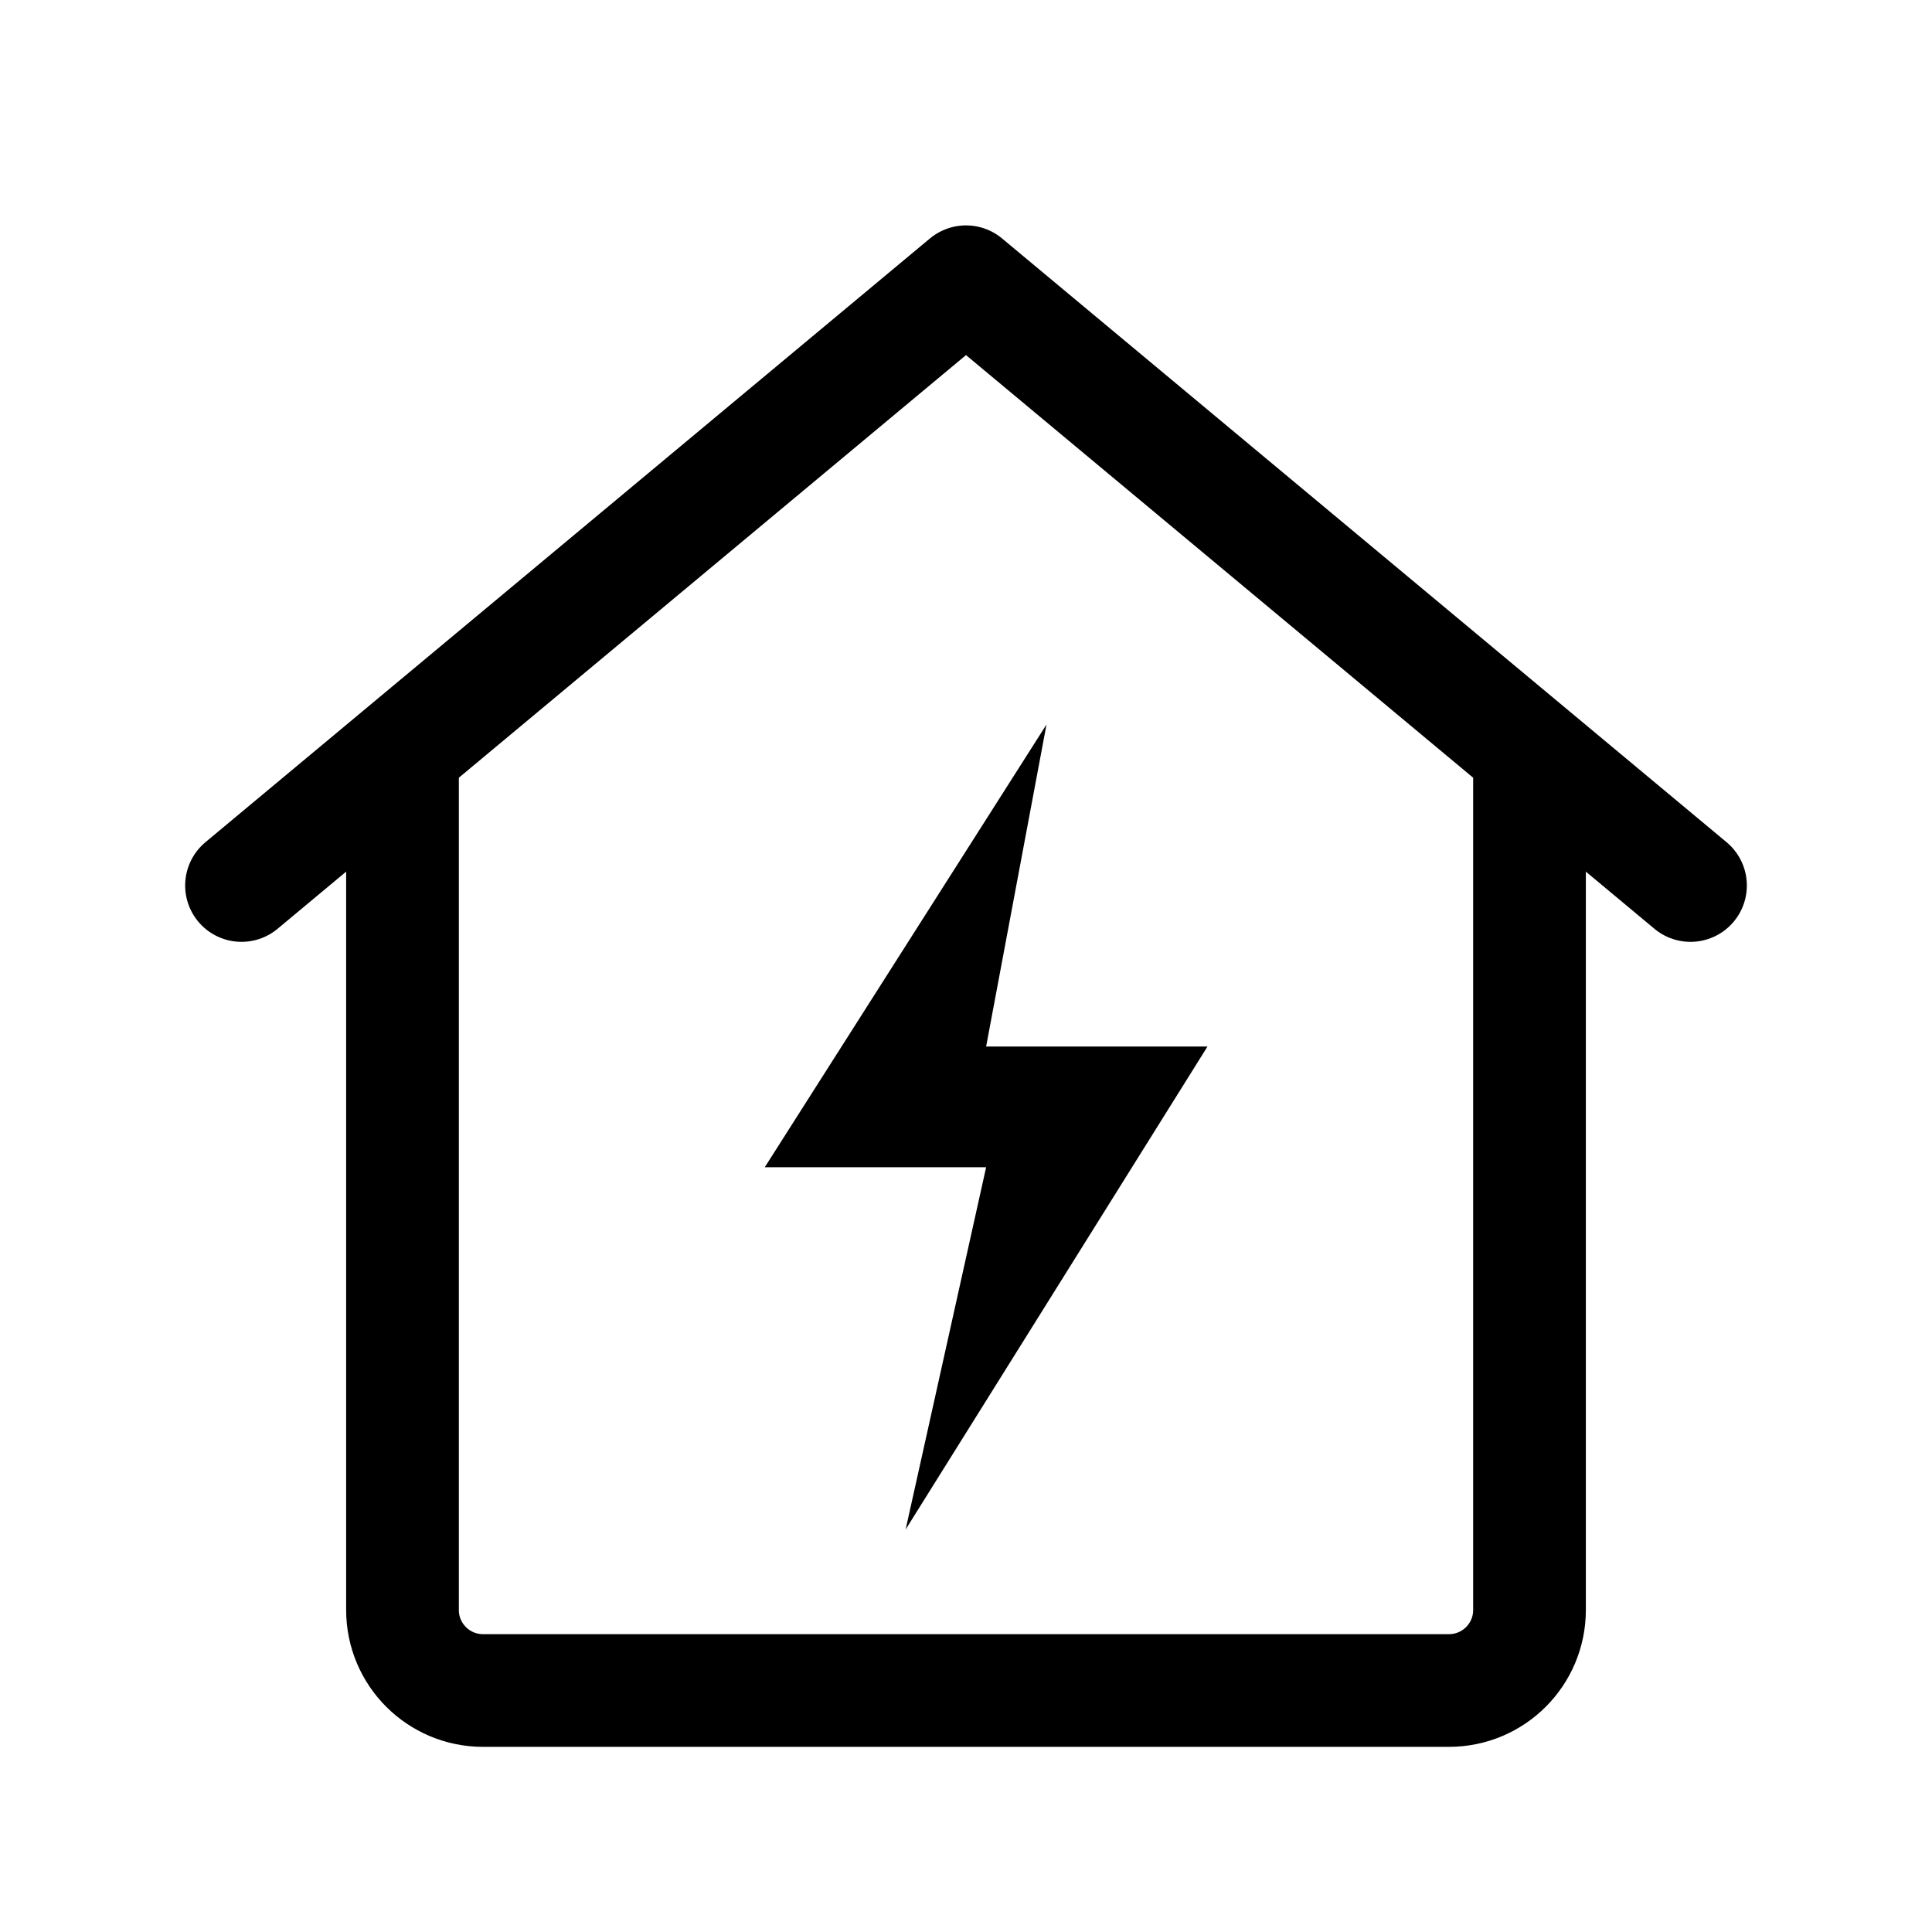
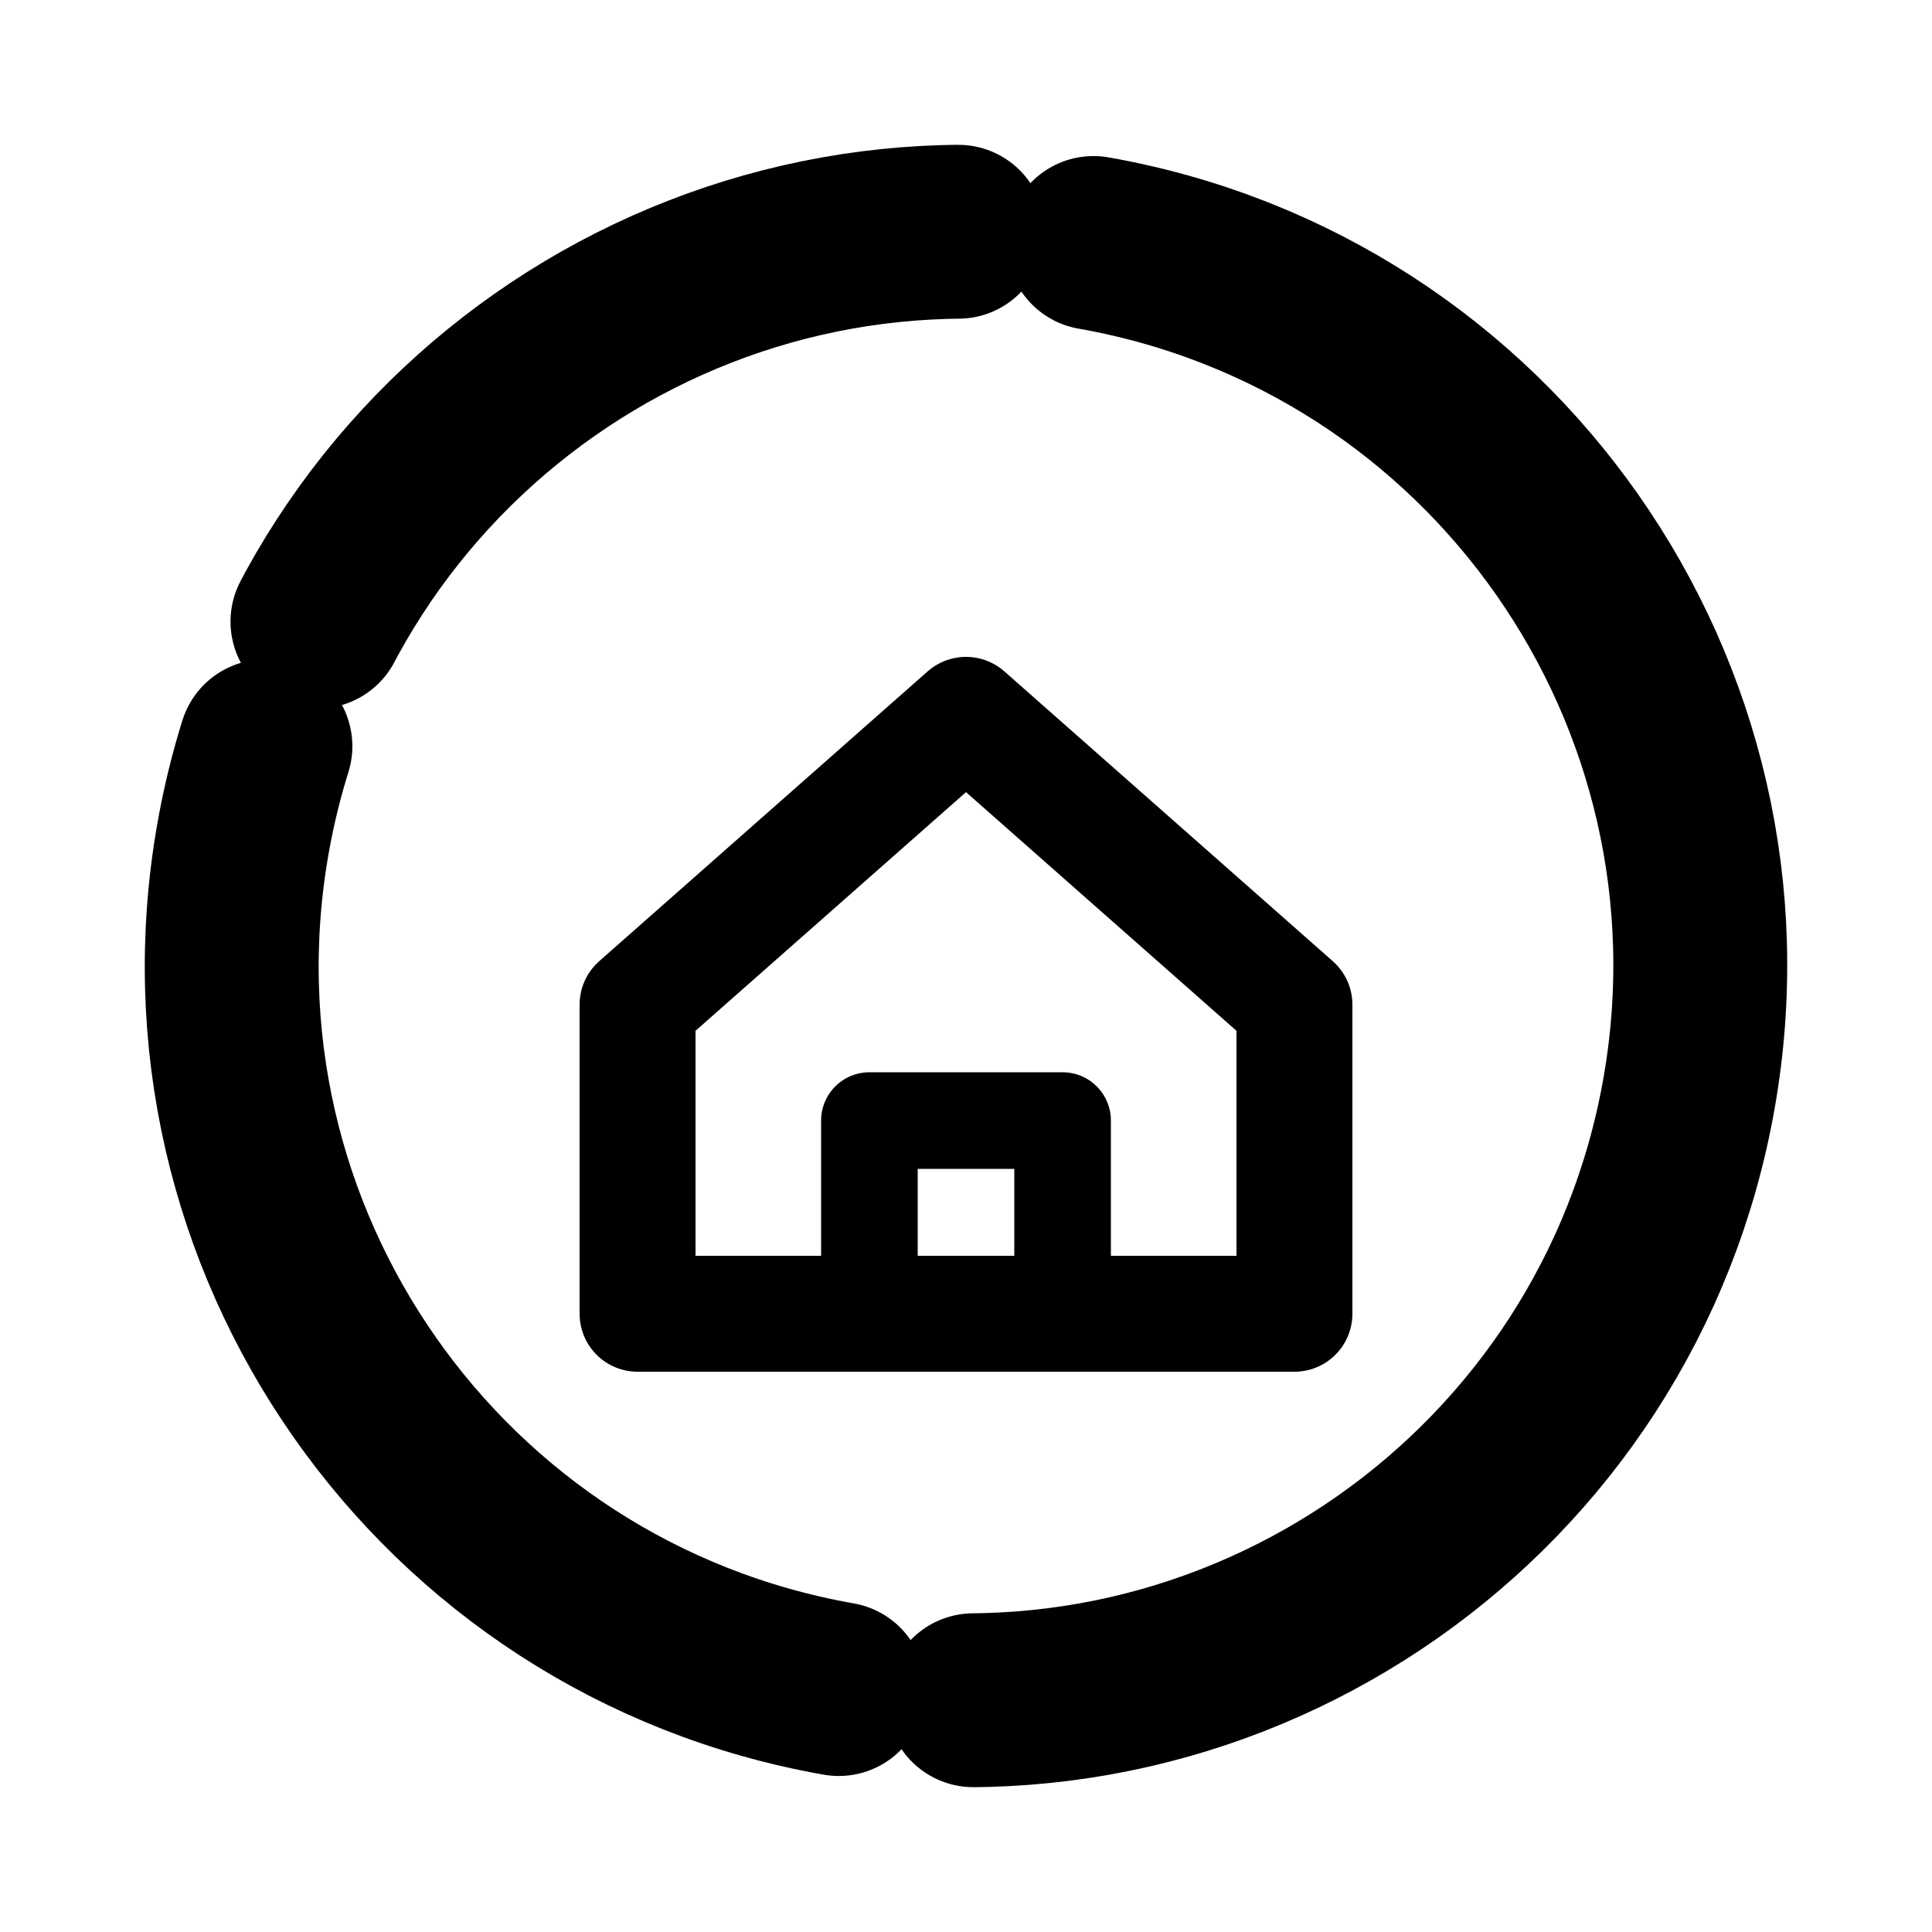
- <svg xmlns="http://www.w3.org/2000/svg" viewBox="0 0 960 960">
-   <path d="M120 440 480 140l360 300" fill="none" stroke="#000" stroke-width="56" stroke-linecap="round" stroke-linejoin="round" />
-   <path d="M200 380v420a40 40 0 0 0 40 40h480a40 40 0 0 0 40-40V380" fill="none" stroke="#000" stroke-width="56" stroke-linecap="round" stroke-linejoin="round" />
-   <path d="M520 360 380 580h110l-40 180 150-240H490z" fill="#000" />
+ <svg xmlns="http://www.w3.org/2000/svg" viewBox="0 0 100 100">
+   <circle cx="50" cy="50" r="38" fill="none" stroke="#000" stroke-width="9" stroke-linecap="round" stroke-dasharray="112.38 238.76" stroke-dashoffset="0.00" transform="rotate(-80 50 50)" />
+   <circle cx="50" cy="50" r="38" fill="none" stroke="#000" stroke-width="9" stroke-linecap="round" stroke-dasharray="64.63 238.76" stroke-dashoffset="-119.38" transform="rotate(-80 50 50)" />
+   <circle cx="50" cy="50" r="38" fill="none" stroke="#000" stroke-width="9" stroke-linecap="round" stroke-dasharray="40.75 238.76" stroke-dashoffset="-191.01" transform="rotate(-80 50 50)" />
+   <path d="M33 52 L50 37 L67 52 V68 H33 Z" fill="none" stroke="#000" stroke-width="6" stroke-linejoin="round" />
+   <path d="M45 68 V58 H55 V68" fill="none" stroke="#000" stroke-width="5" stroke-linejoin="round" />
</svg>
